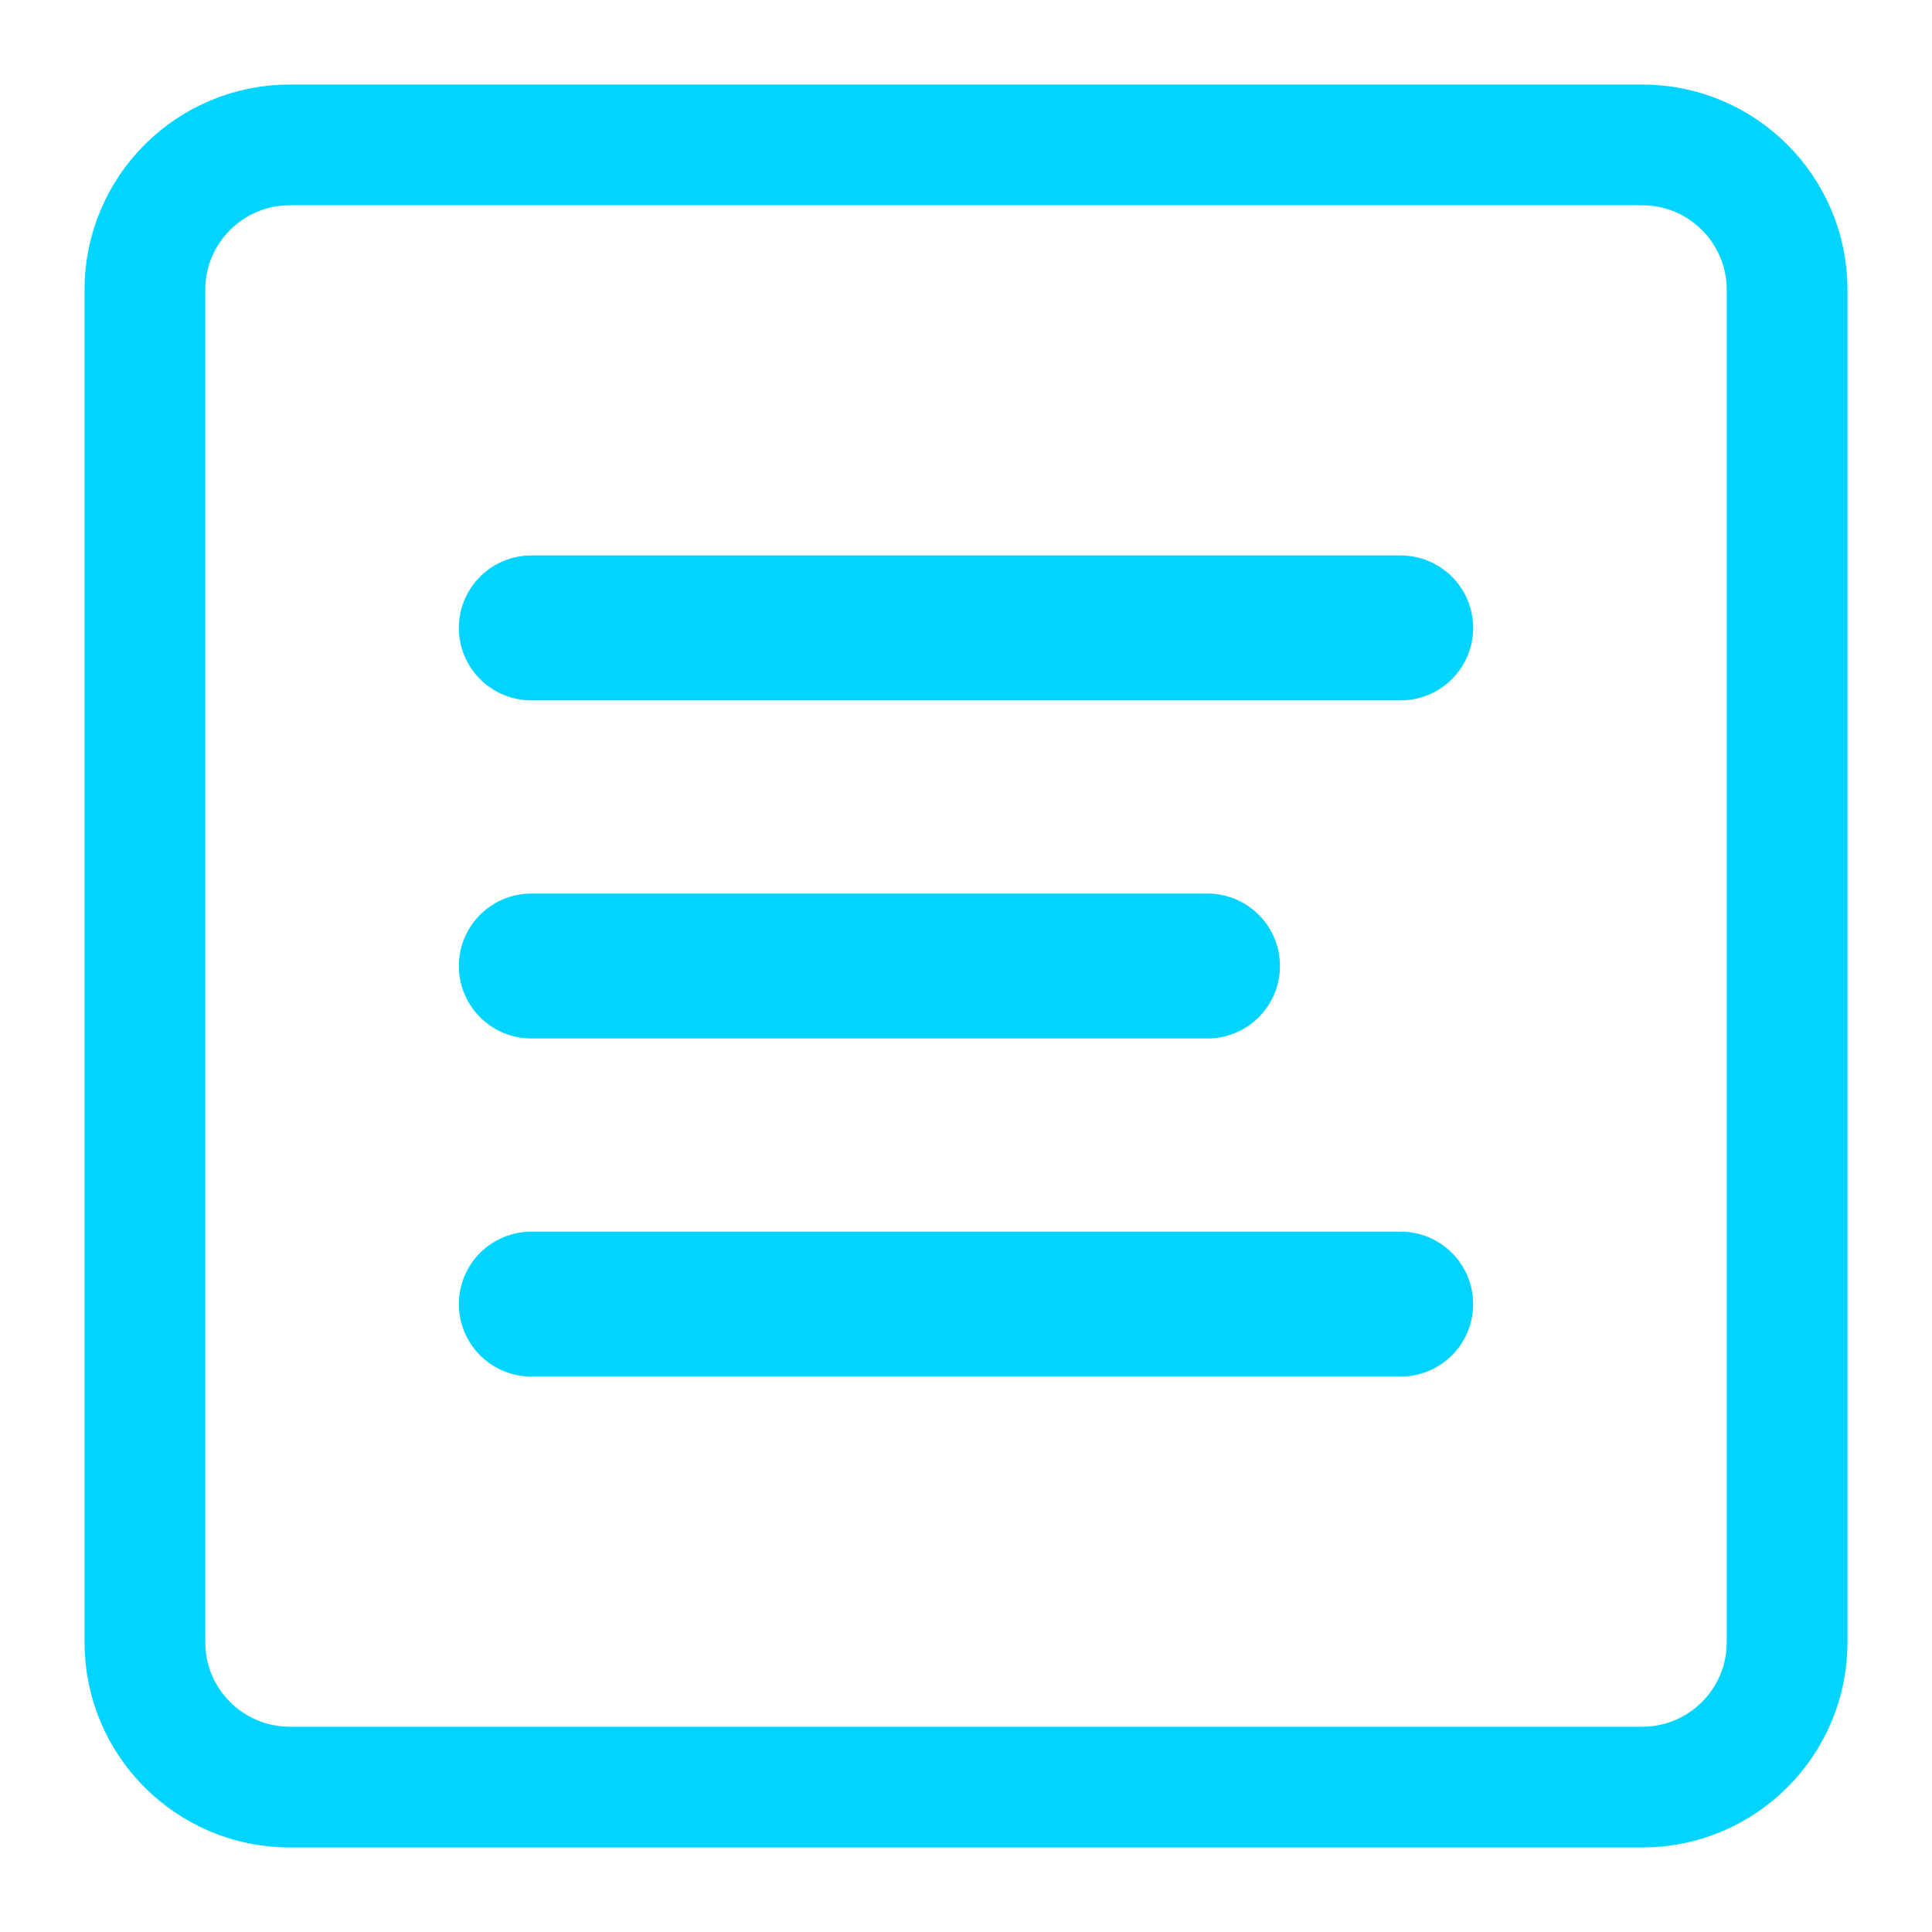
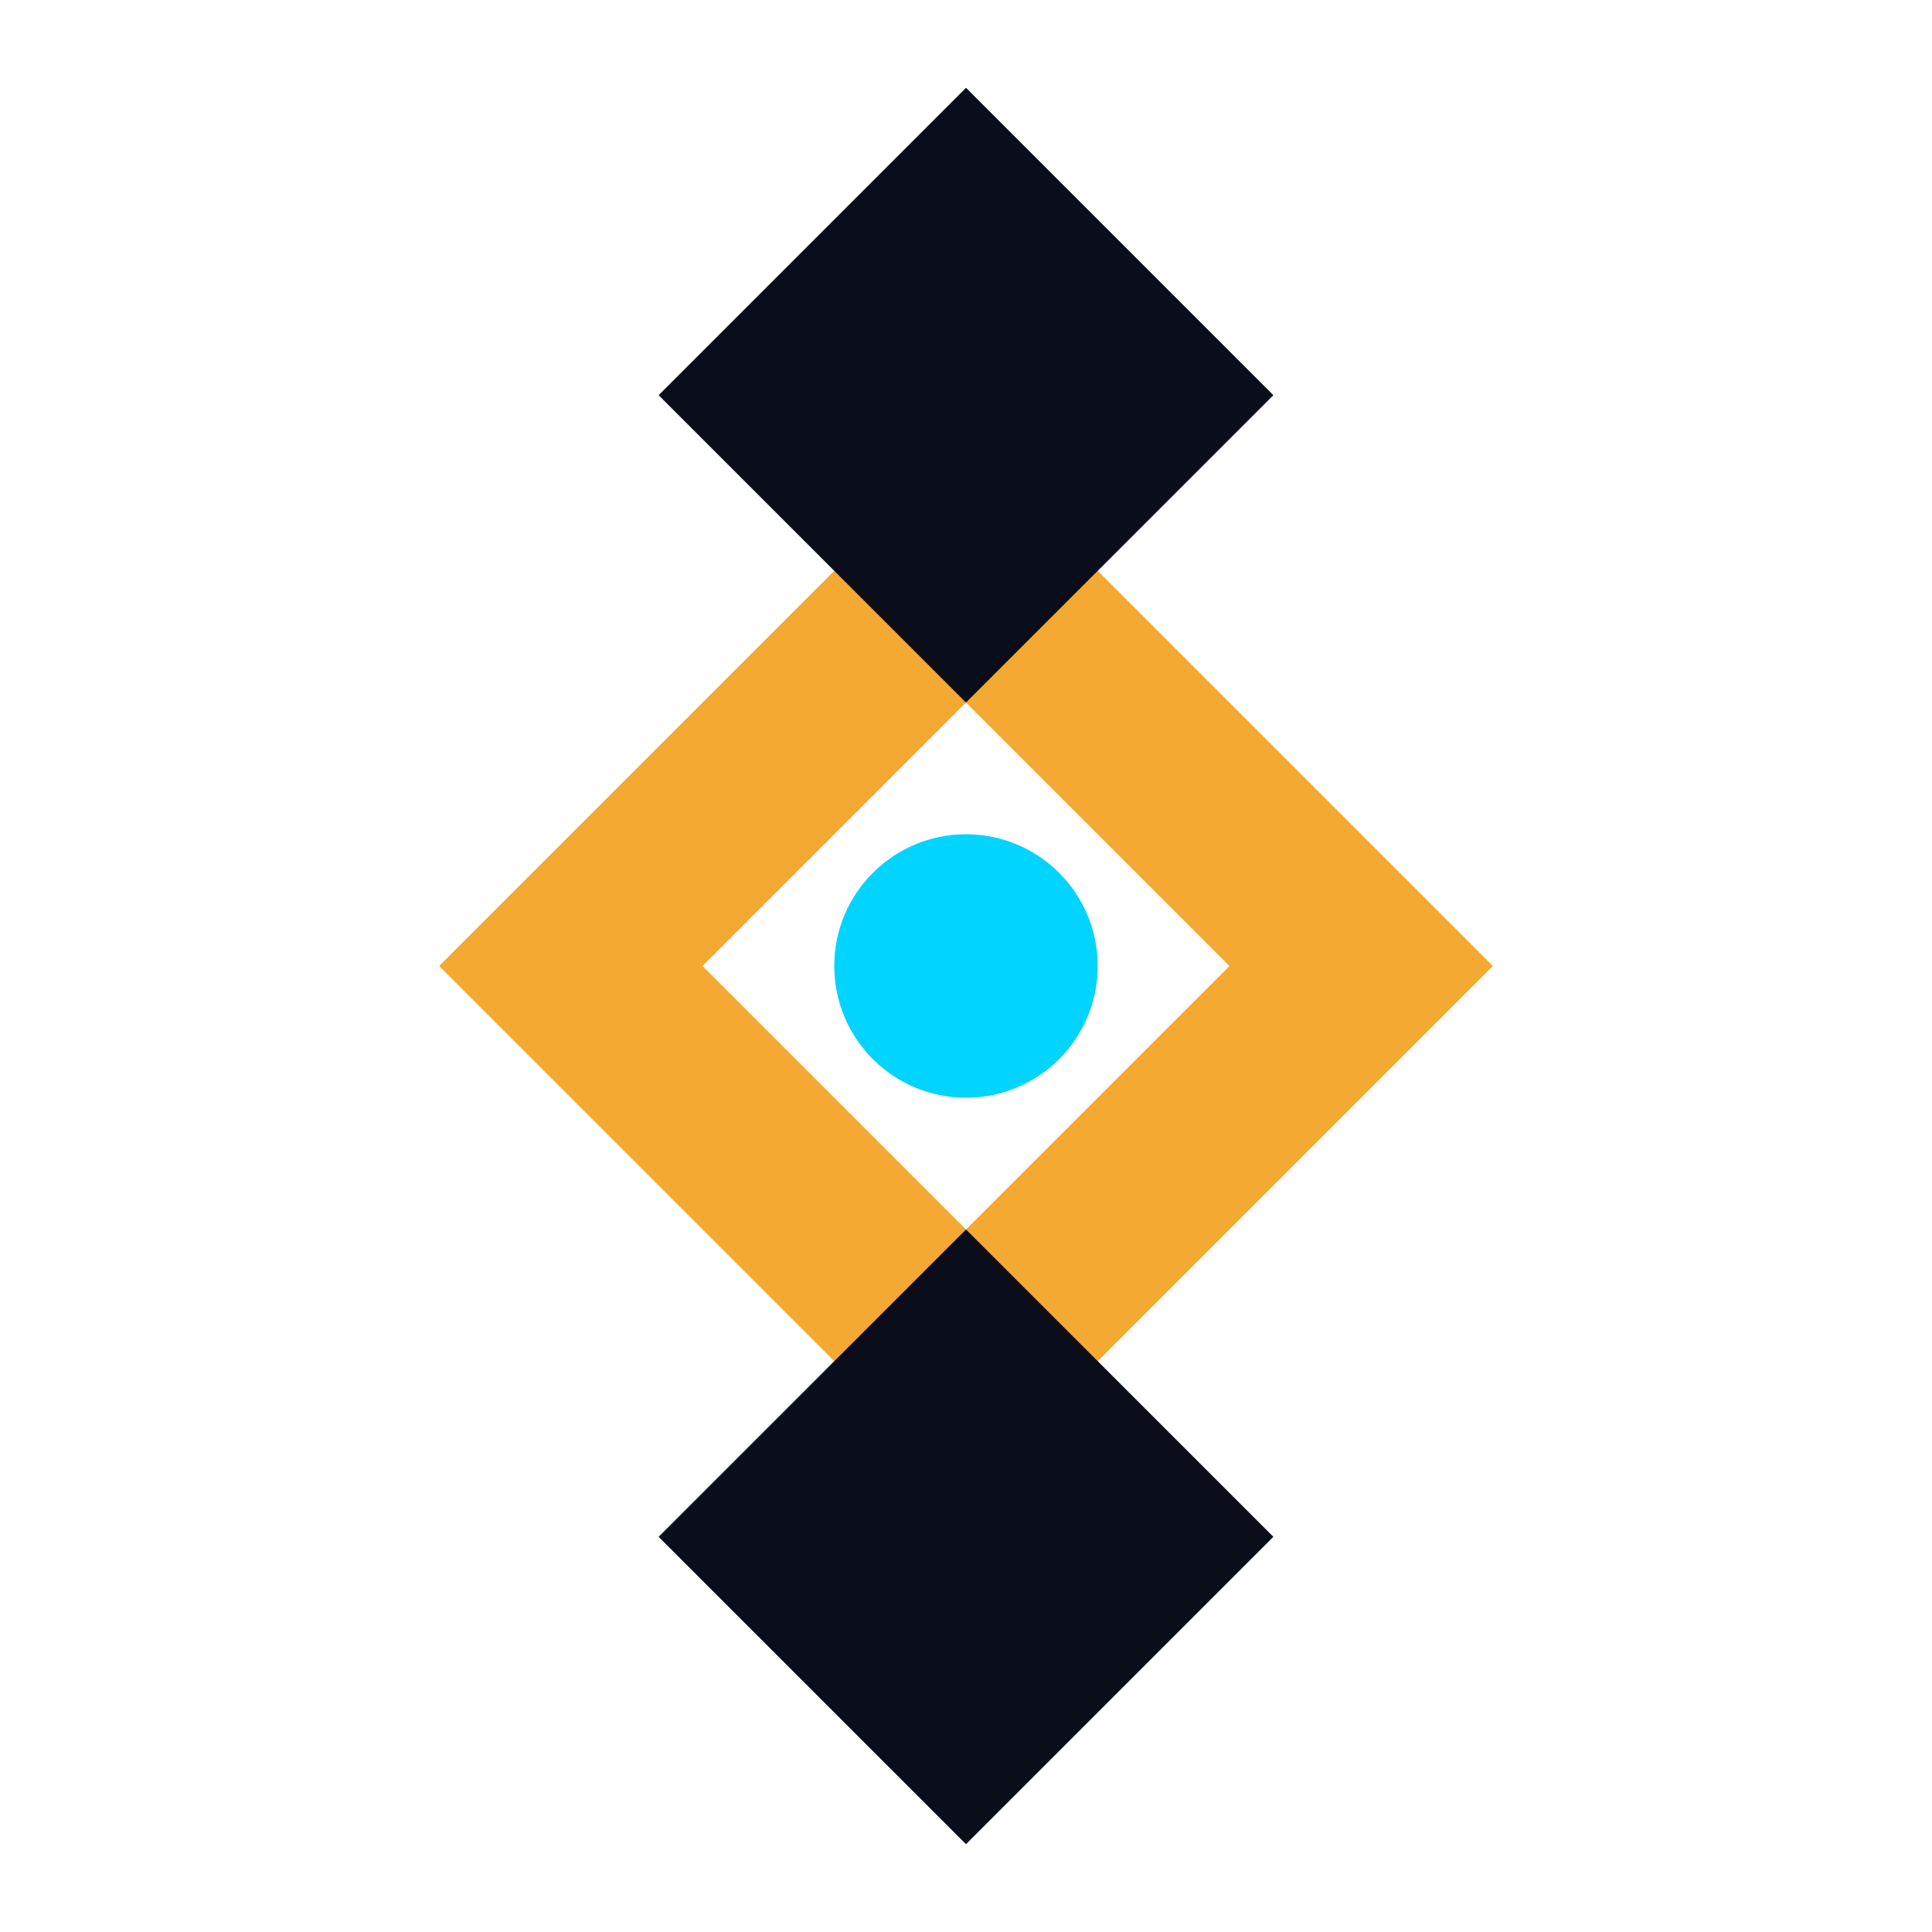
- <svg xmlns="http://www.w3.org/2000/svg" viewBox="0 0 40 40" fill="none">
-   <rect x="3" y="3" width="34" height="34" rx="3" stroke="#00d4ff" stroke-width="2.5" />
-   <line x1="11" y1="13" x2="29" y2="13" stroke="#00d4ff" stroke-width="3" stroke-linecap="round" />
-   <line x1="11" y1="20" x2="25" y2="20" stroke="#00d4ff" stroke-width="3" stroke-linecap="round" />
-   <line x1="11" y1="27" x2="29" y2="27" stroke="#00d4ff" stroke-width="3" stroke-linecap="round" />
+ <svg xmlns="http://www.w3.org/2000/svg" viewBox="0 0 44 44" fill="none">
+   <style>
+     .d { fill: #0a0e1a; }
+     @media (prefers-color-scheme: dark) { .d { fill: #f0f3f8; } }
+   </style>
+   <path d="M 22 10 L 34 22 L 22 34 L 10 22 Z M 22 16 L 28 22 L 22 28 L 16 22 Z" fill="#F4A933" fill-rule="evenodd" />
+   <path class="d" d="M 22 2 L 29 9 L 22 16 L 15 9 Z" />
+   <path class="d" d="M 22 28 L 29 35 L 22 42 L 15 35 Z" />
+   <circle cx="22" cy="22" r="3" fill="#00d4ff" />
</svg>
